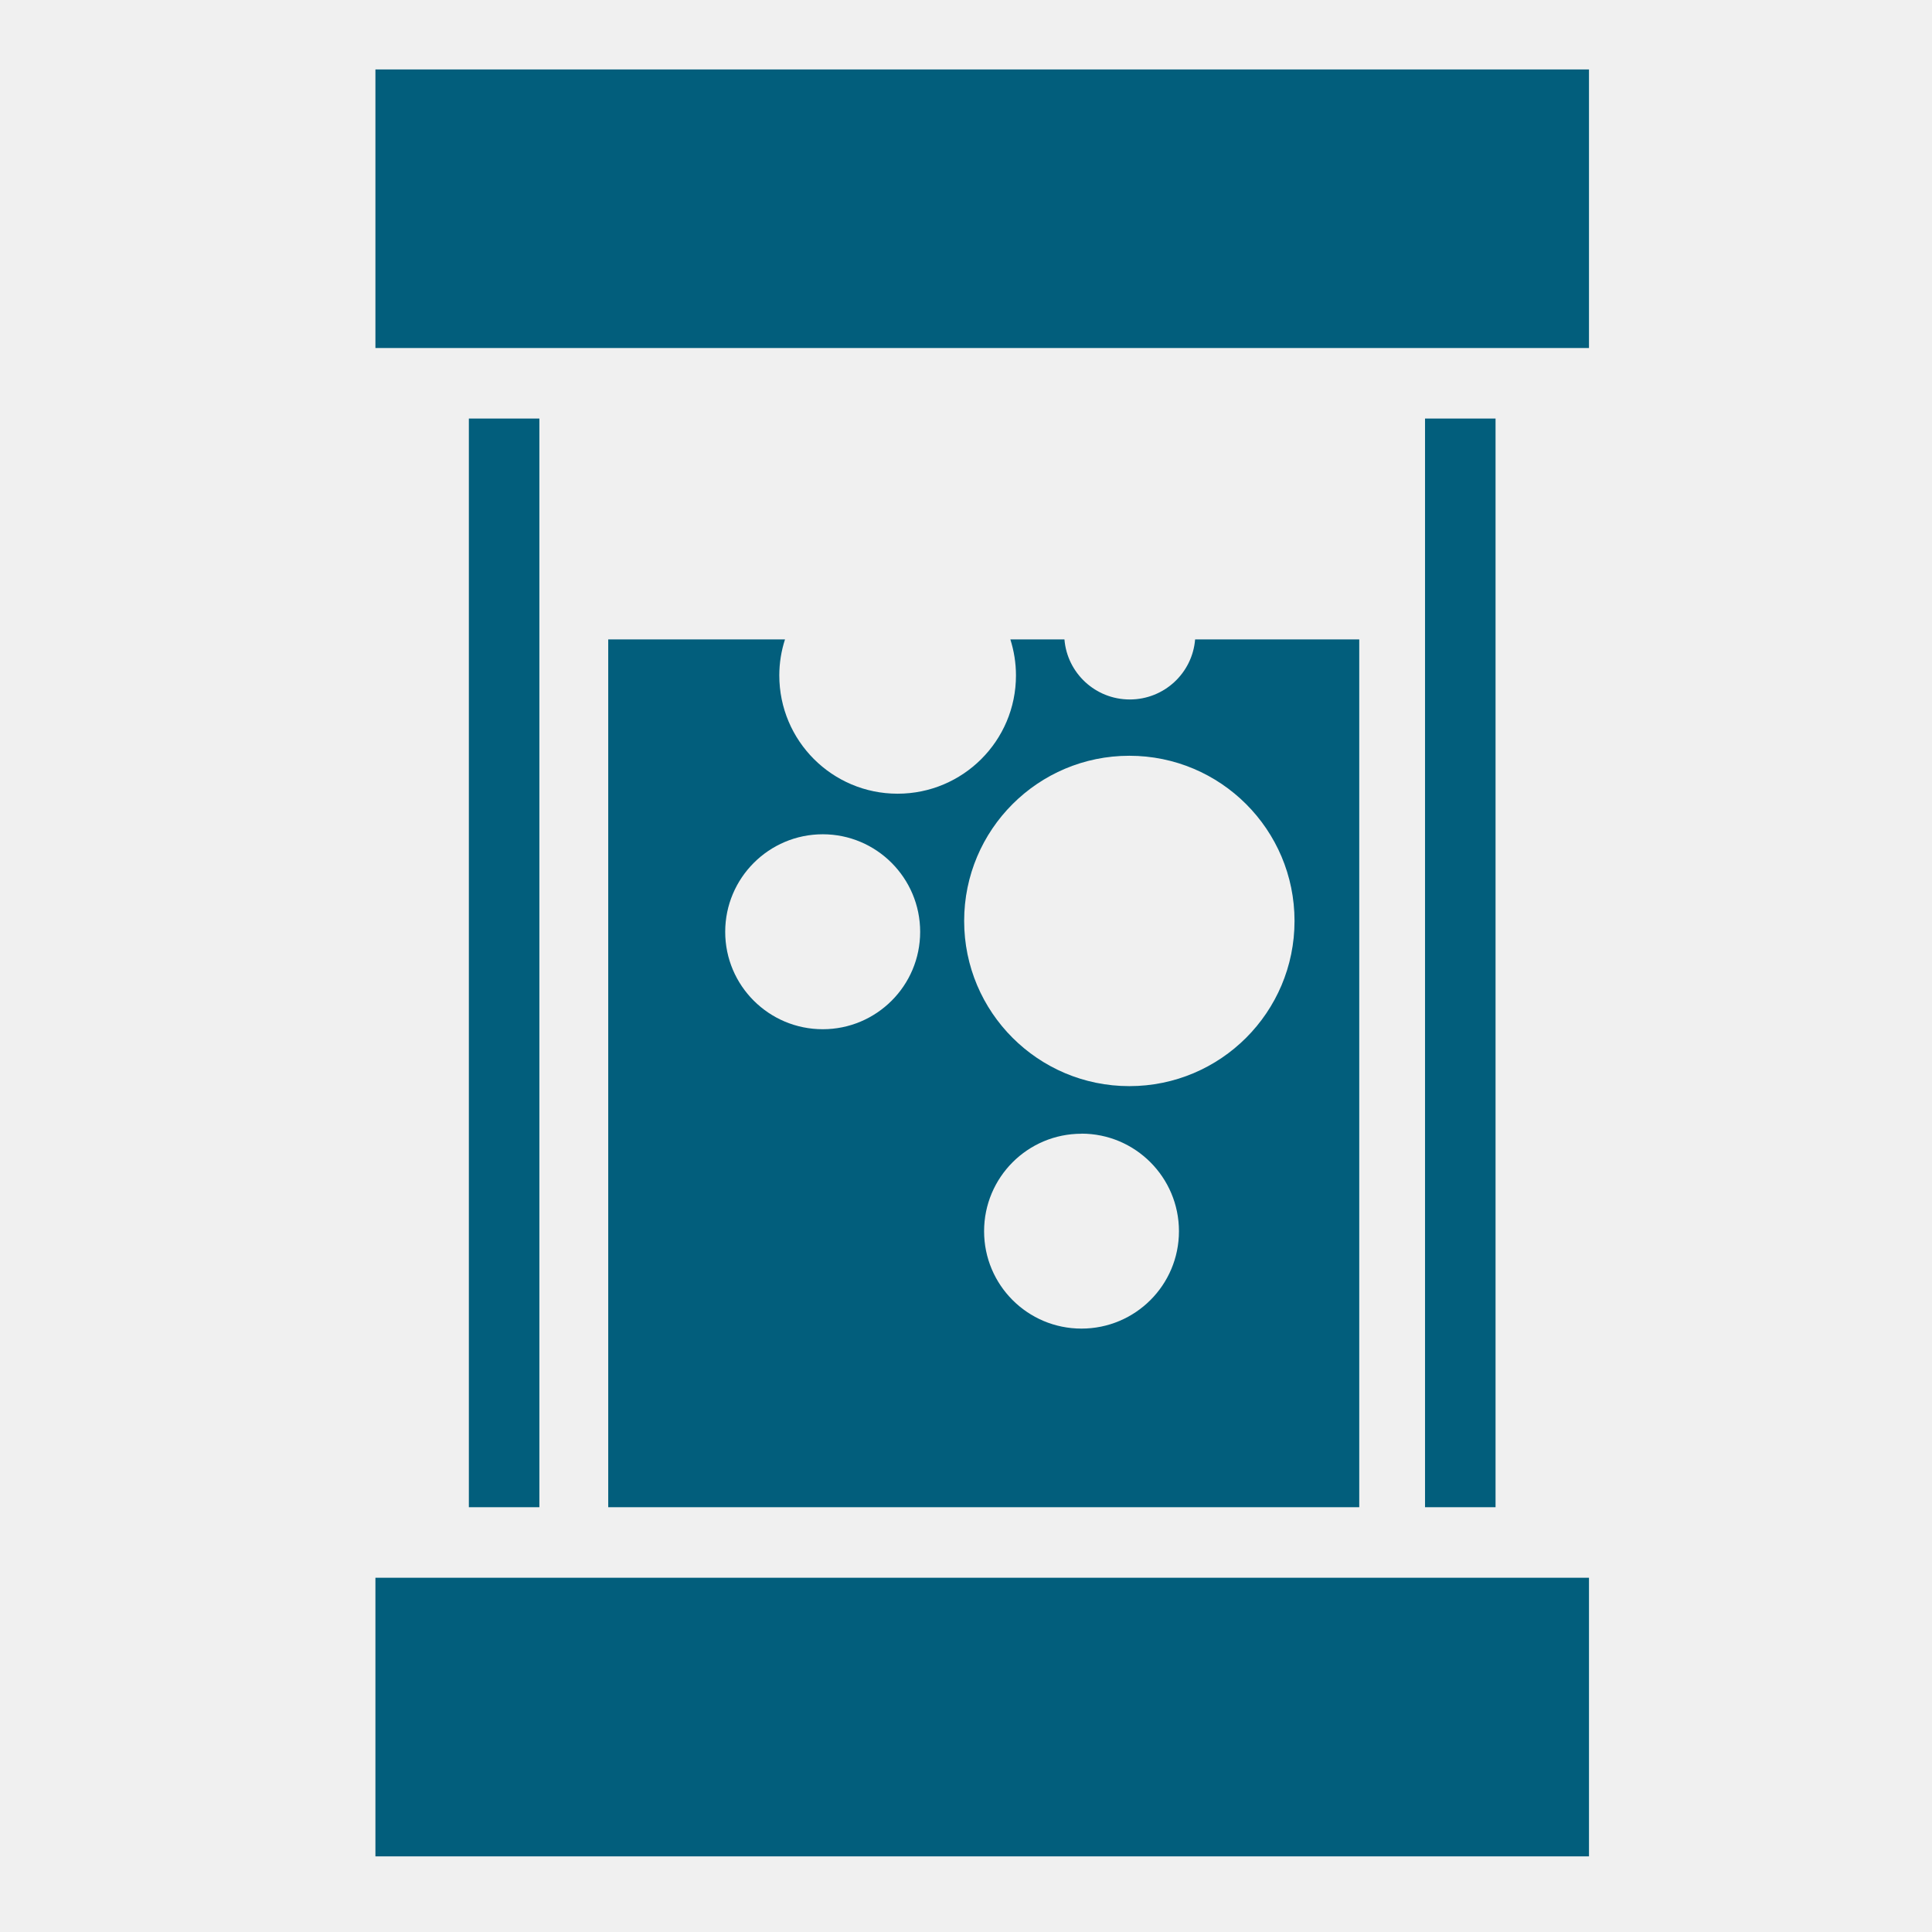
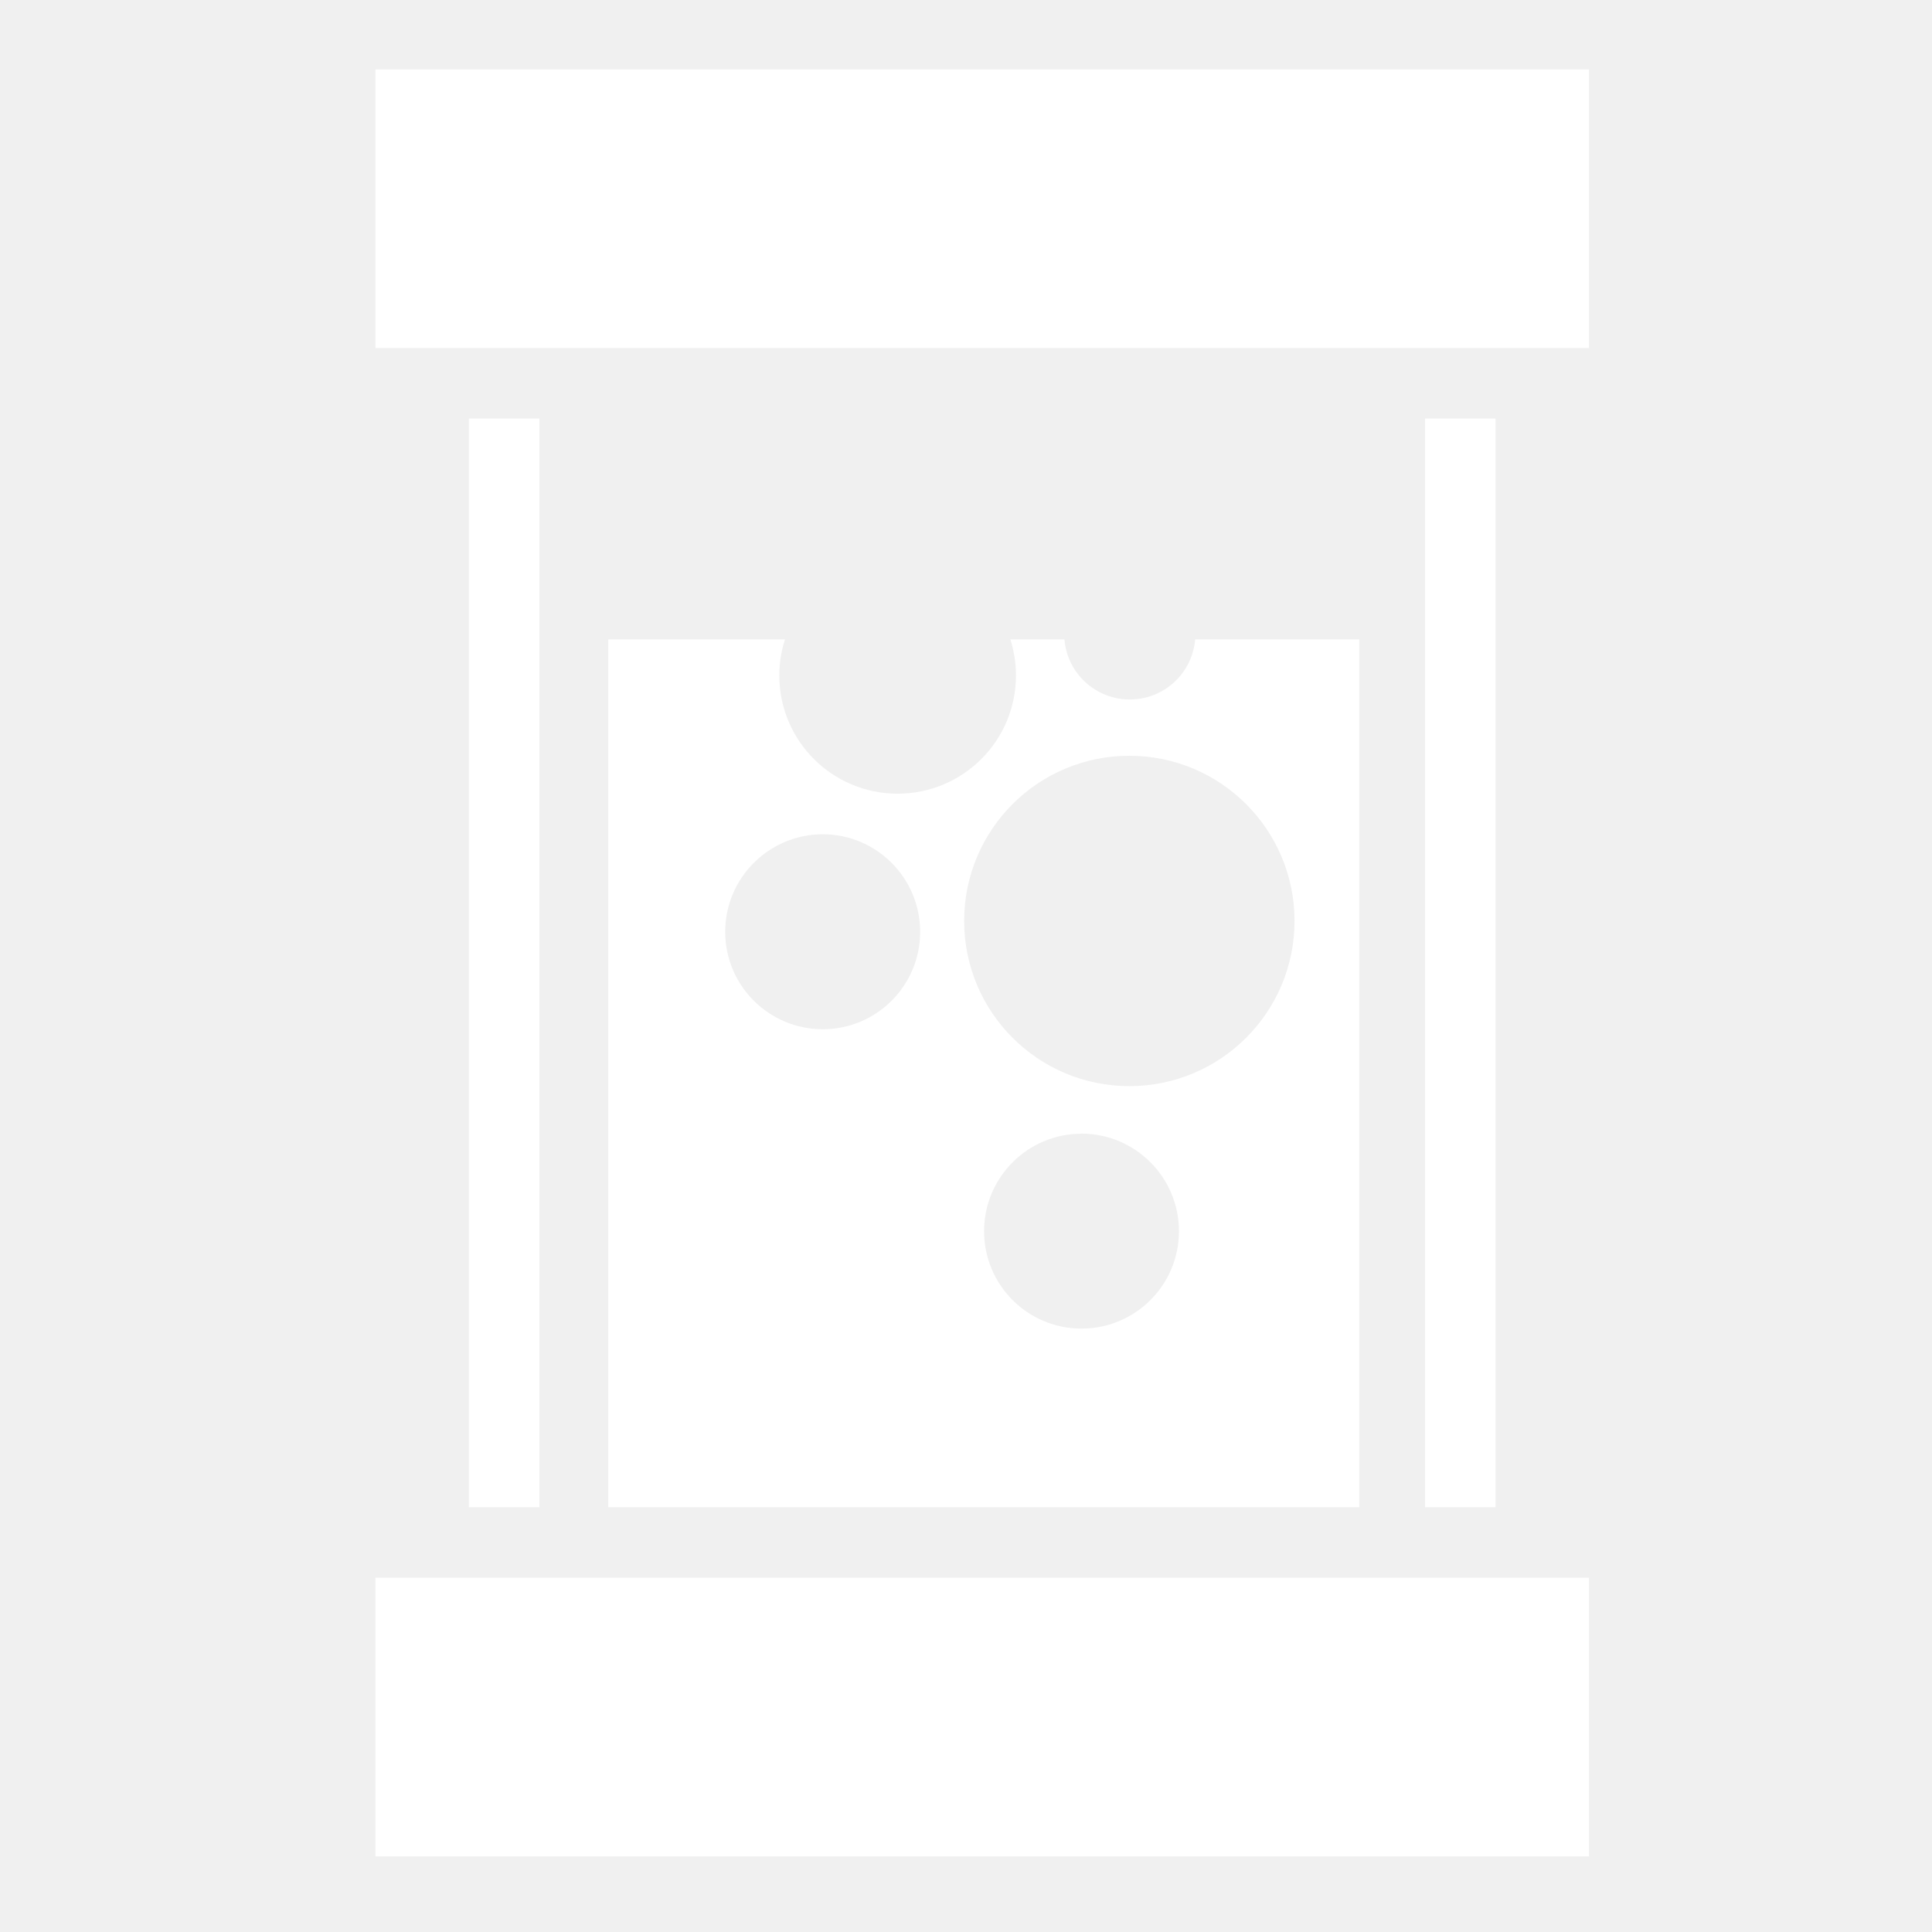
<svg xmlns="http://www.w3.org/2000/svg" width="22" height="22" viewBox="0 0 22 22" fill="none">
-   <path d="M4.275 0.791V3.963H18.094V0.791L4.275 0.791ZM5.339 4.766V17.163H6.142V4.766L5.339 4.766ZM16.227 4.766V17.163H17.03V4.766L16.227 4.766ZM6.926 7.281V17.163L15.478 17.163V7.281H13.609C13.578 7.664 13.257 7.965 12.865 7.965C12.473 7.965 12.152 7.664 12.121 7.281H11.505C11.546 7.41 11.569 7.548 11.569 7.691C11.569 8.436 10.965 9.038 10.221 9.038C9.477 9.038 8.874 8.436 8.874 7.691C8.874 7.548 8.897 7.41 8.939 7.281H6.926L6.926 7.281ZM12.86 8.606C13.899 8.606 14.741 9.448 14.741 10.487C14.741 11.526 13.899 12.368 12.86 12.368C11.821 12.368 10.979 11.526 10.979 10.487C10.979 9.448 11.821 8.606 12.86 8.606L12.86 8.606ZM9.369 9.5C9.981 9.5 10.478 9.998 10.478 10.611C10.478 11.224 9.981 11.72 9.369 11.72C8.756 11.72 8.258 11.224 8.258 10.611C8.258 9.998 8.756 9.5 9.369 9.5H9.369ZM12.315 12.909C12.928 12.909 13.425 13.407 13.425 14.02C13.425 14.633 12.928 15.129 12.315 15.129C11.702 15.129 11.206 14.633 11.206 14.02C11.206 13.407 11.702 12.91 12.315 12.91L12.315 12.909ZM4.275 17.966V21.139H18.094V17.966H4.275V17.966Z" fill="#025E7C" />
+   <path d="M4.275 0.791V3.963H18.094V0.791L4.275 0.791ZM5.339 4.766V17.163H6.142V4.766L5.339 4.766ZM16.227 4.766V17.163H17.03V4.766L16.227 4.766ZM6.926 7.281V17.163L15.478 17.163V7.281H13.609C13.578 7.664 13.257 7.965 12.865 7.965C12.473 7.965 12.152 7.664 12.121 7.281H11.505C11.546 7.41 11.569 7.548 11.569 7.691C11.569 8.436 10.965 9.038 10.221 9.038C9.477 9.038 8.874 8.436 8.874 7.691C8.874 7.548 8.897 7.41 8.939 7.281H6.926L6.926 7.281ZM12.86 8.606C13.899 8.606 14.741 9.448 14.741 10.487C14.741 11.526 13.899 12.368 12.86 12.368C11.821 12.368 10.979 11.526 10.979 10.487C10.979 9.448 11.821 8.606 12.86 8.606L12.86 8.606ZM9.369 9.5C9.981 9.5 10.478 9.998 10.478 10.611C10.478 11.224 9.981 11.72 9.369 11.72C8.756 11.72 8.258 11.224 8.258 10.611C8.258 9.998 8.756 9.5 9.369 9.5H9.369ZM12.315 12.909C12.928 12.909 13.425 13.407 13.425 14.02C13.425 14.633 12.928 15.129 12.315 15.129C11.702 15.129 11.206 14.633 11.206 14.02C11.206 13.407 11.702 12.91 12.315 12.91L12.315 12.909ZM4.275 17.966V21.139H18.094V17.966H4.275V17.966Z" fill="#FFF" />
</svg>
